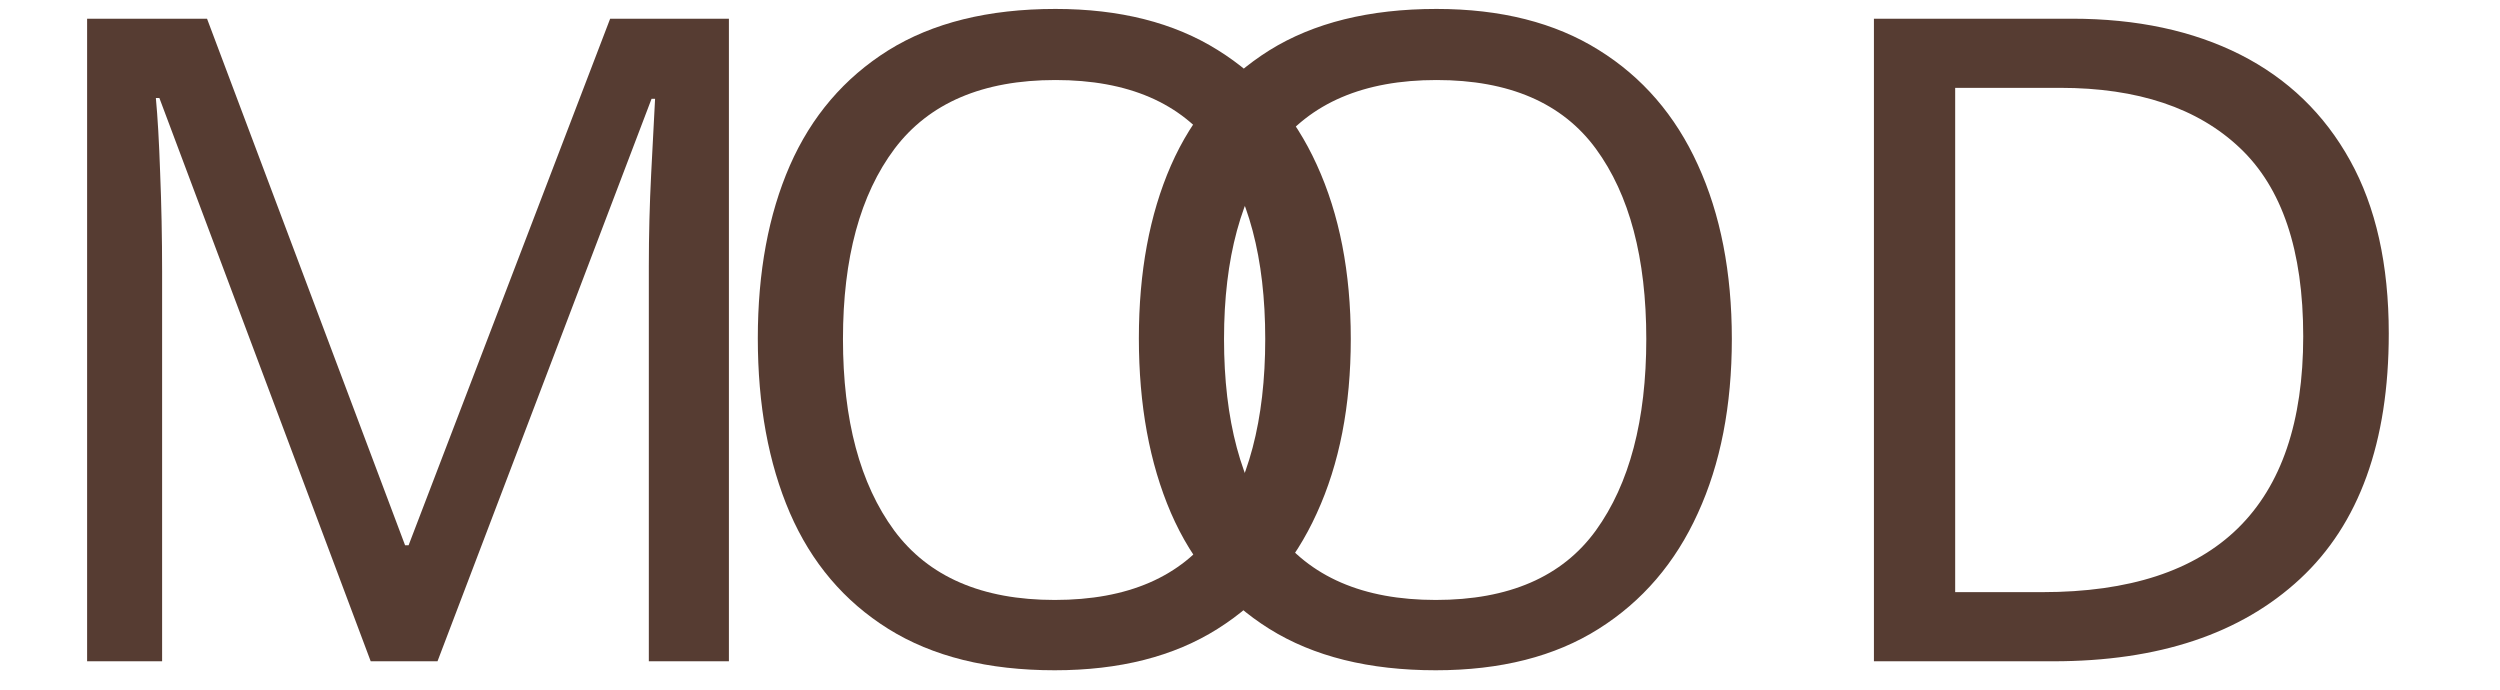
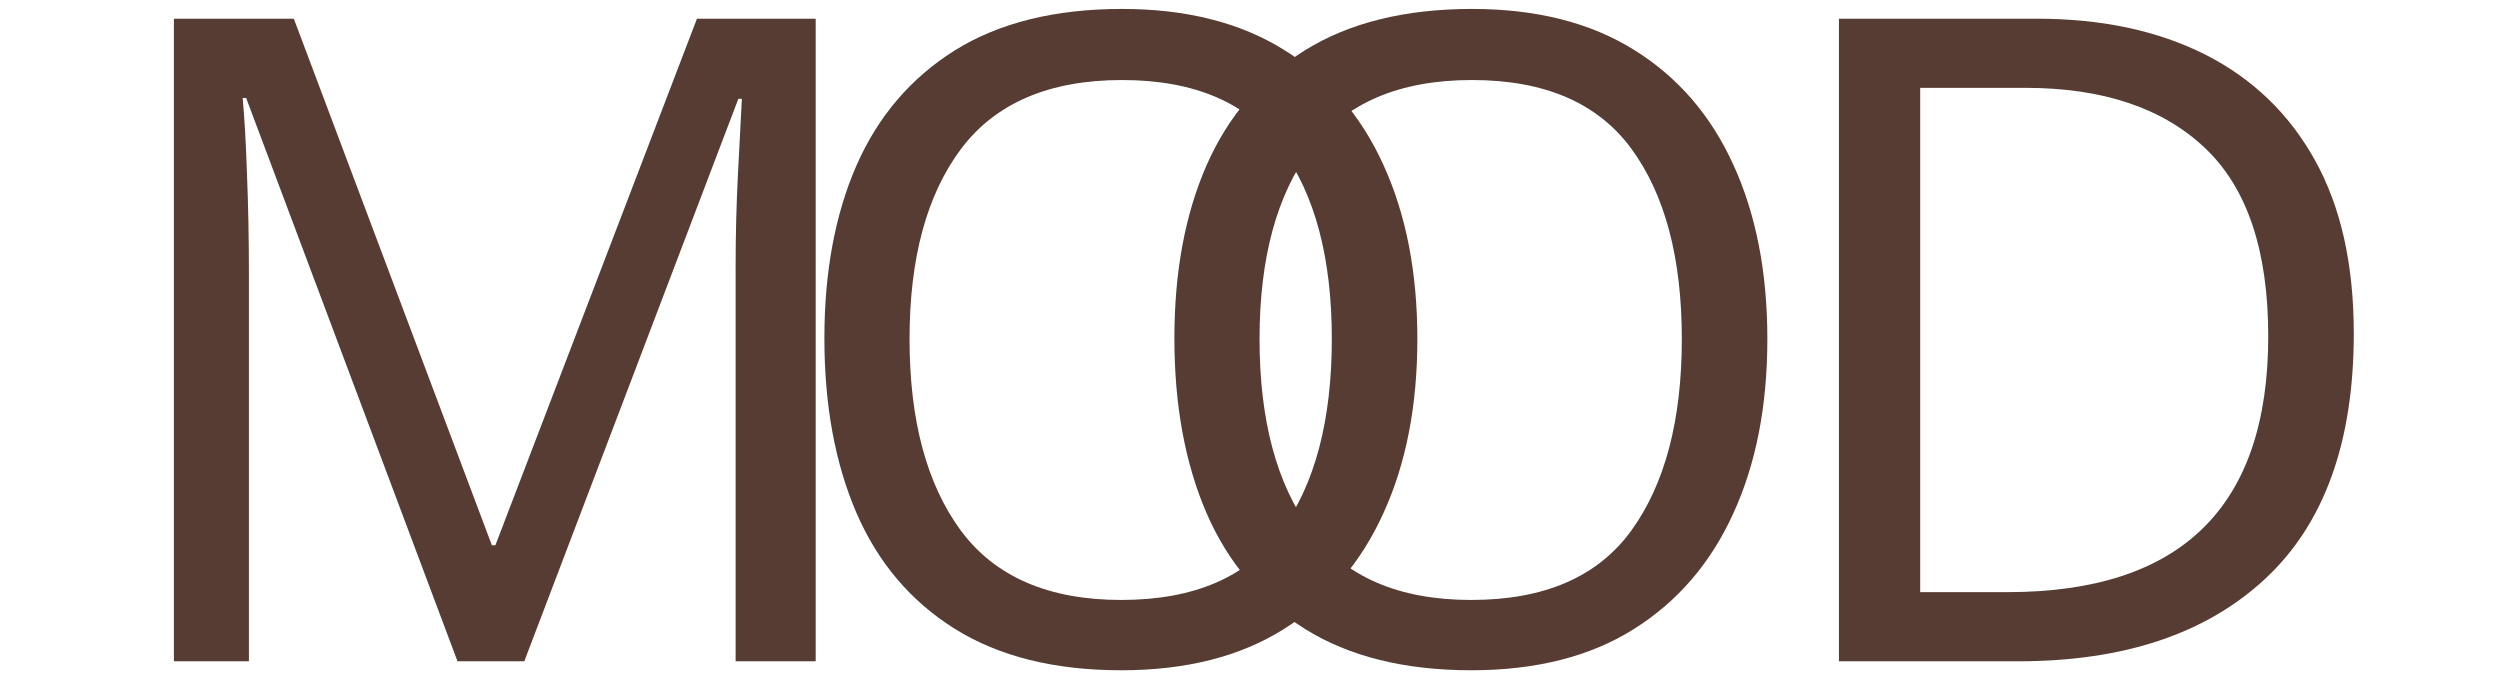
- <svg xmlns="http://www.w3.org/2000/svg" version="1.1" id="Layer_1" x="0px" y="0px" viewBox="0 0 100 27.57" style="enable-background:new 0 0 100 27.57;" xml:space="preserve">
+ <svg xmlns="http://www.w3.org/2000/svg" version="1.1" id="Layer_1" x="0px" y="0px" viewBox="0 0 100 27.6" style="enable-background:new 0 0 100 27.6;" xml:space="preserve">
  <style type="text/css">
- 	.st0{fill:#563C32;}
- 	.st1{font-family:'Quicksand', sans-serif;}
- 	.st2{font-size:36.007px;}
- 	.st3{letter-spacing:-14;}
+ 	.st0{enable-background:new    ;}
+ 	.st1{fill:#563C32;}
+ 	.st2{font-family:'Montserrat', sans-serif;}
+ 	.st3{font-size:36.007px;}
+ 	.st4{letter-spacing:-2;}
+ 	.st5{letter-spacing:-13;}
</style>
-   <text transform="matrix(1 0 0 1 0 26.4512)">
-     <tspan x="0" y="0" class="st0 st1 st2">M</tspan>
-     <tspan x="28.11" y="0" class="st0 st1 st2 st3">O</tspan>
-     <tspan x="43.35" y="0" class="st0 st1 st2">OD</tspan>
+   <text transform="matrix(1 0 0 1 3.4717 26.4512)" class="st0">
+     <tspan x="0" y="0" class="st1 st2 st3 st4">M</tspan>
+     <tspan x="27.3" y="0" class="st1 st2 st3 st5">O</tspan>
+     <tspan x="41.3" y="0" class="st1 st2 st3 st4">O</tspan>
+     <tspan x="66.6" y="0" class="st1 st2 st3 st5">D</tspan>
  </text>
</svg>
